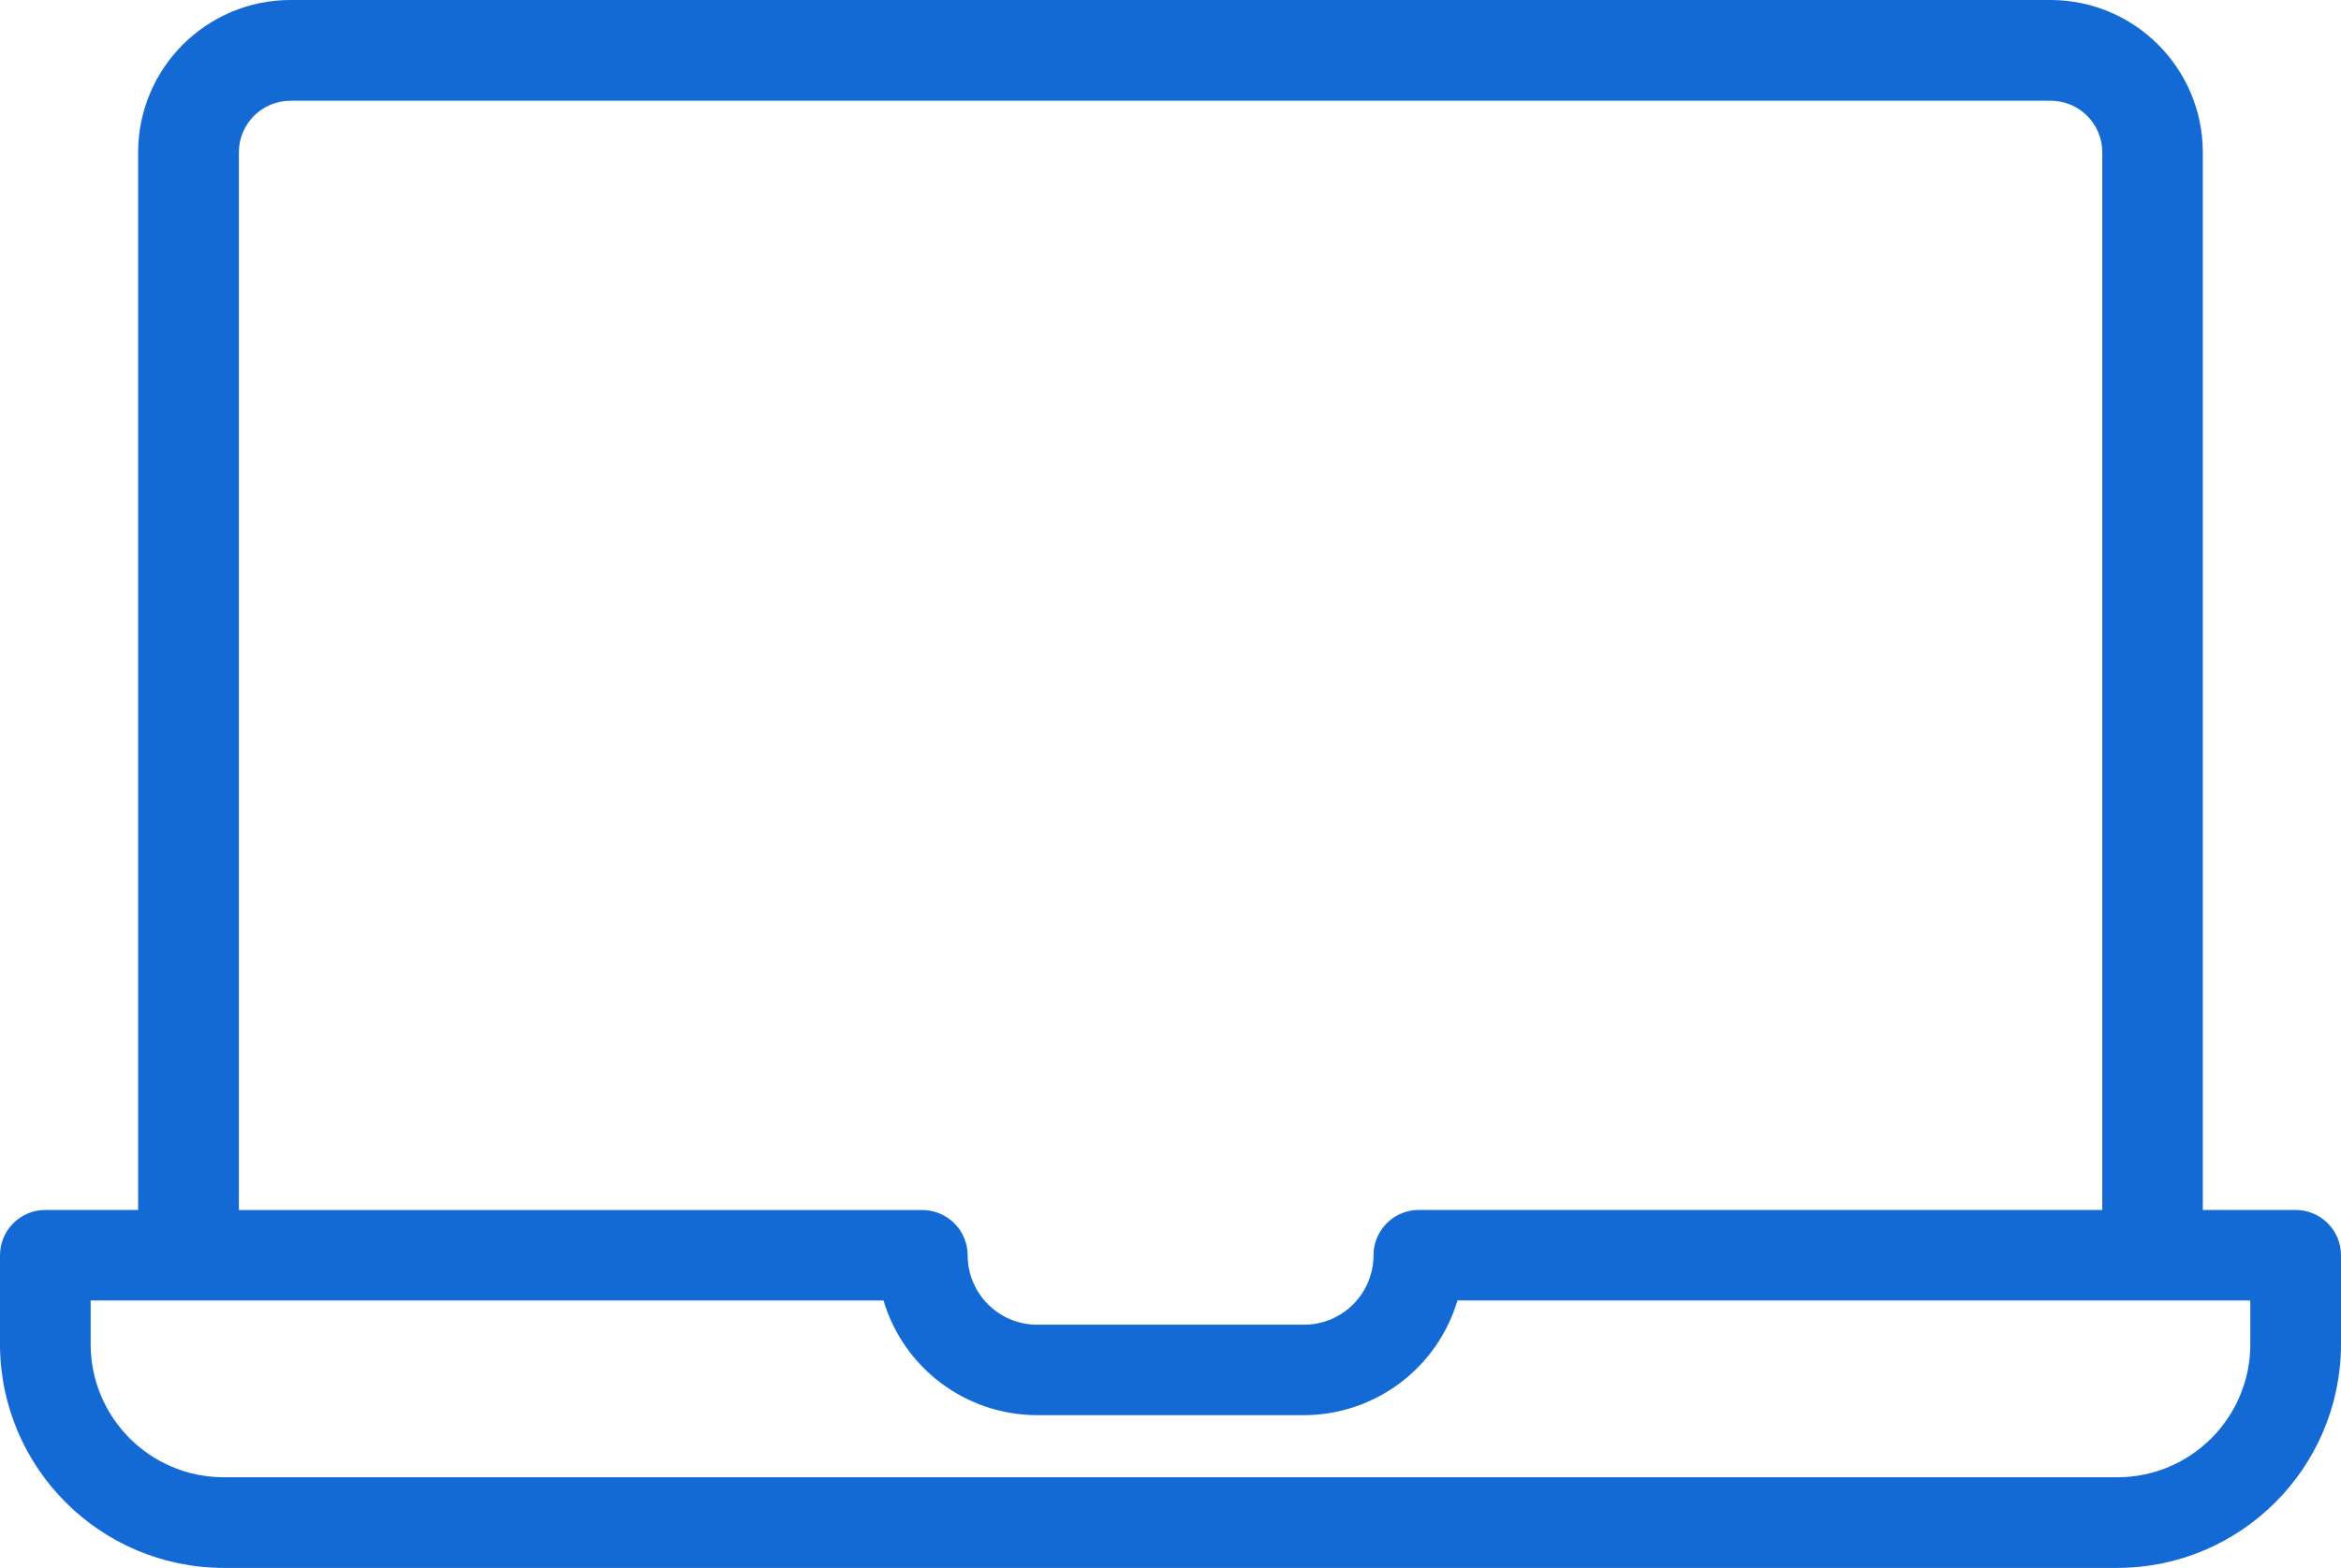
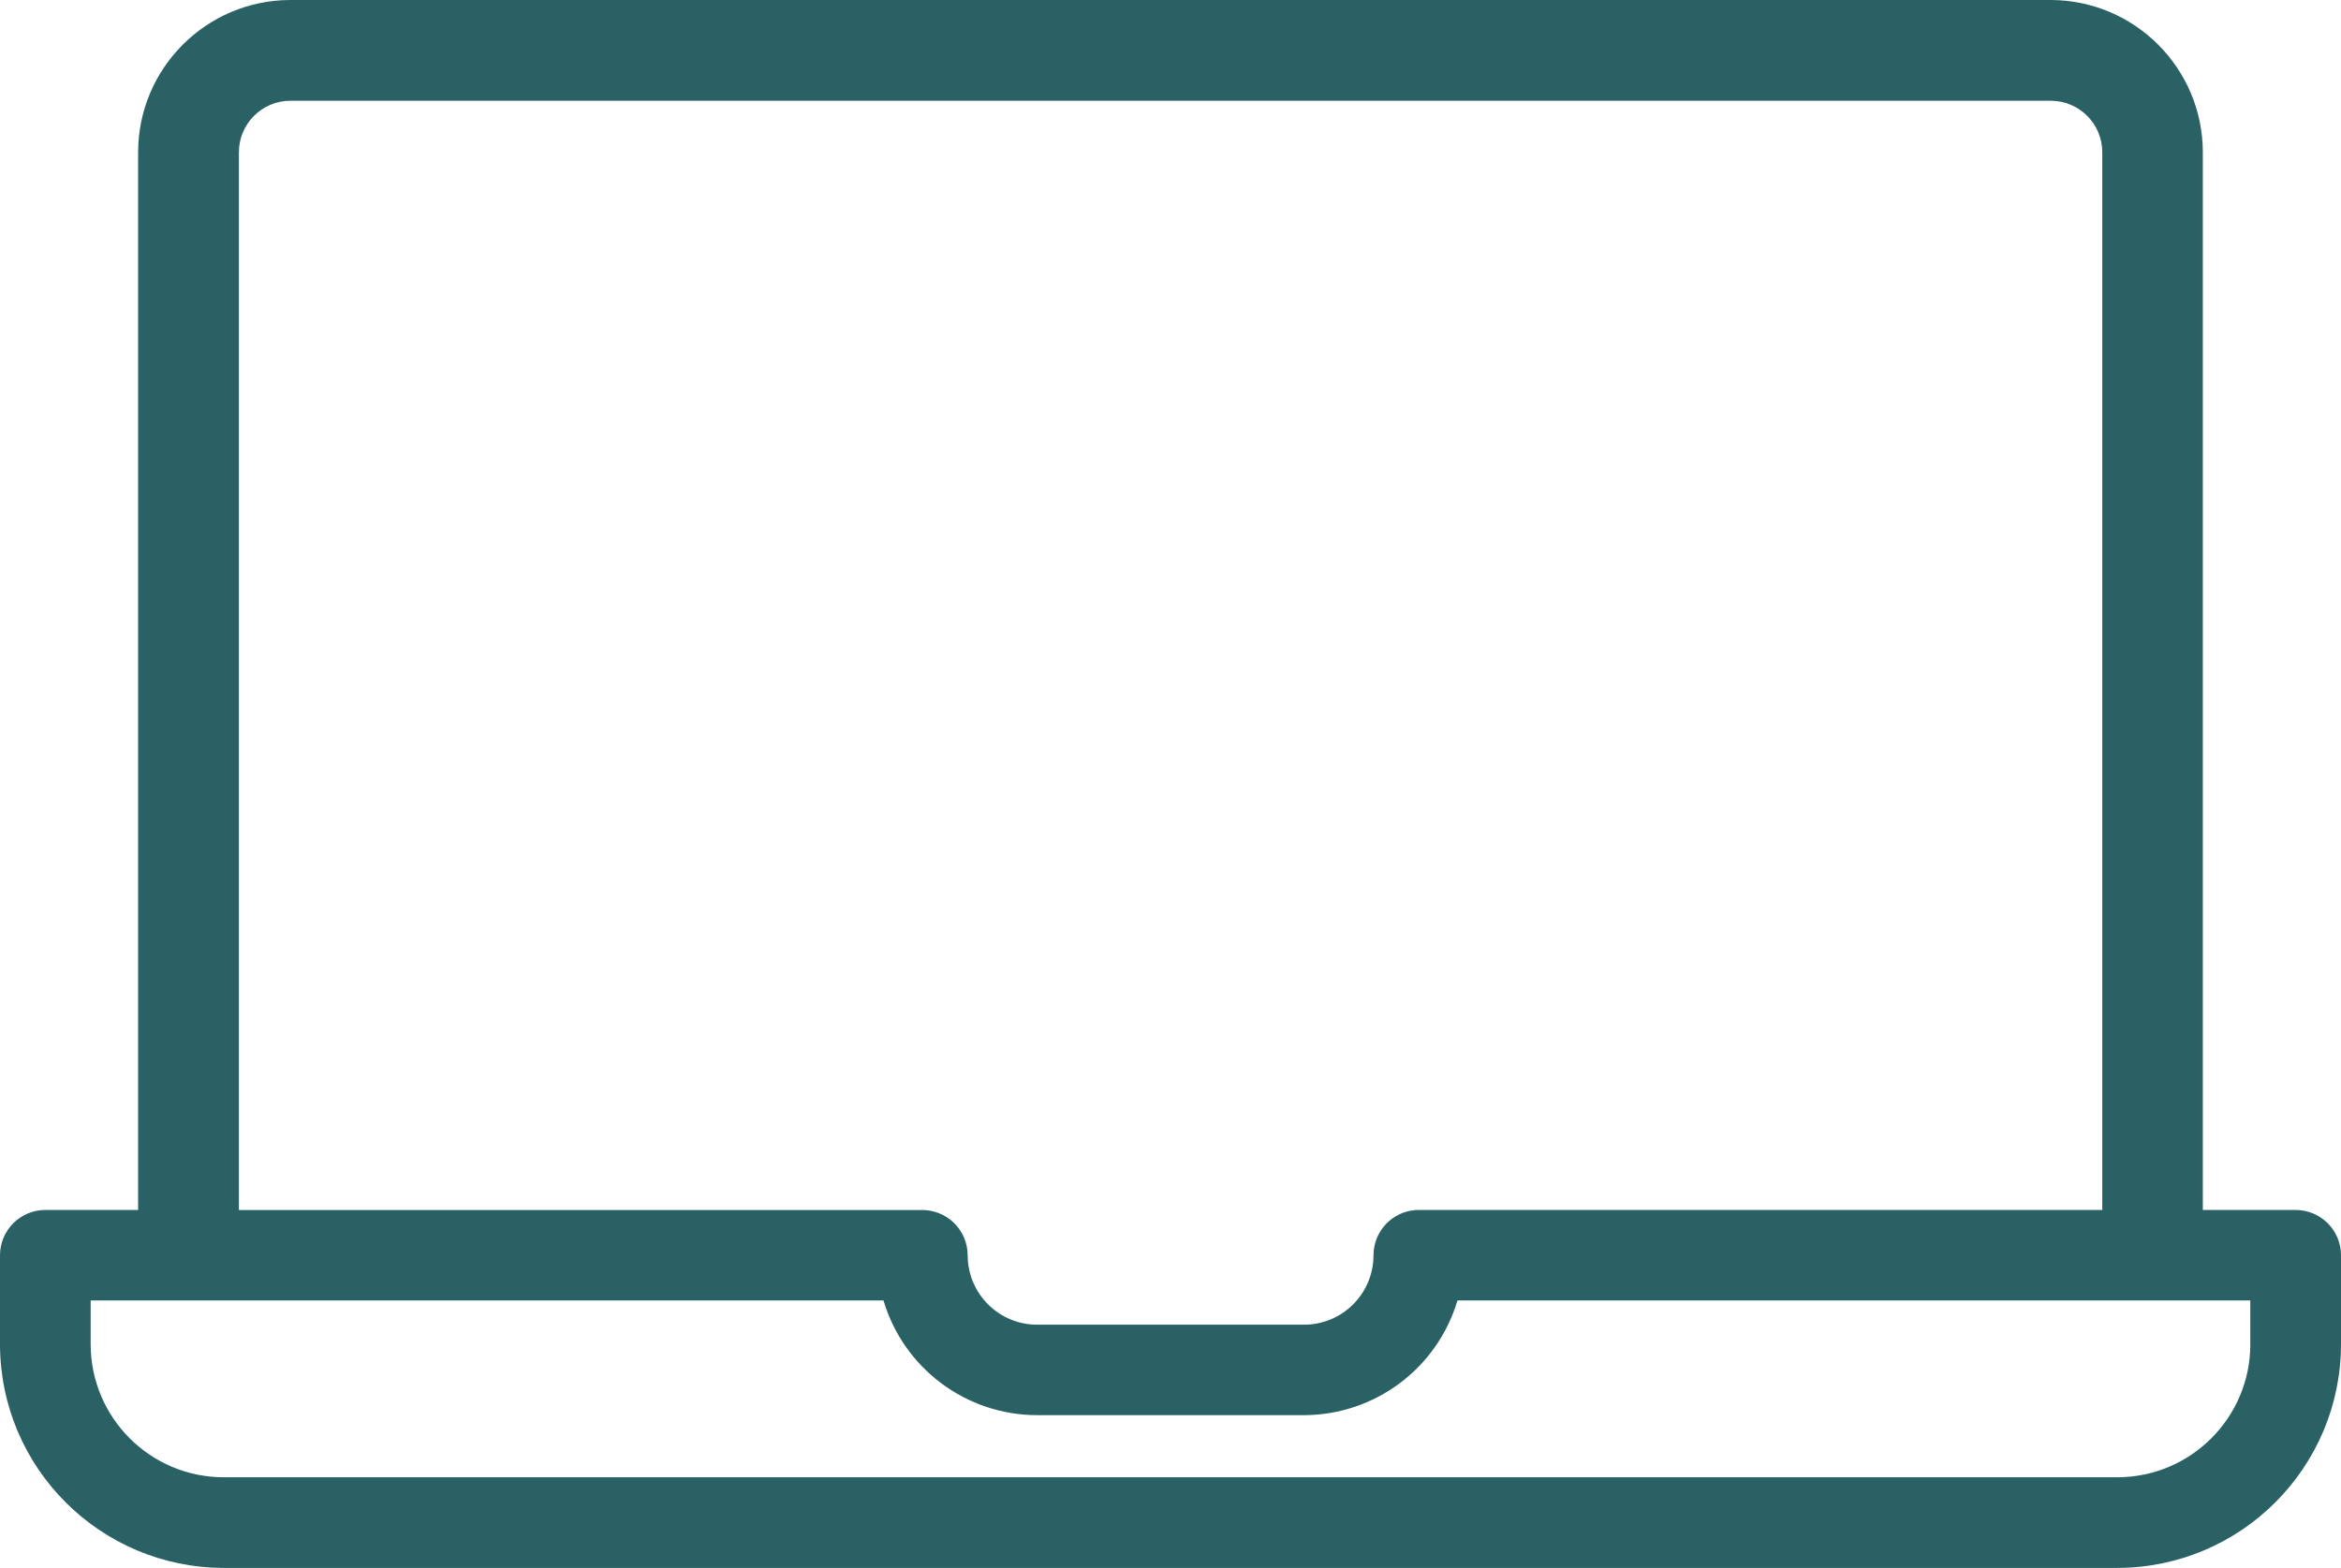
<svg xmlns="http://www.w3.org/2000/svg" id="Layer_1" data-name="Layer 1" viewBox="0 0 512 343.02">
  <defs>
-     <style>.cls-1{fill:#136ad5;}</style>
+     <style>.cls-1{fill:#2a6164;}</style>
  </defs>
  <path class="cls-1" d="M502.08,349.2h-20.3V117.8a33.35,33.35,0,0,0-33.31-33.31h-385A33.35,33.35,0,0,0,30.21,117.8V349.2H9.92A9.92,9.92,0,0,0,0,359.12v19.47a49,49,0,0,0,48.92,48.92H463.07A49,49,0,0,0,512,378.59V359.12A9.91,9.91,0,0,0,502.08,349.2ZM52.25,117.8a11.28,11.28,0,0,1,11.27-11.27h385a11.28,11.28,0,0,1,11.27,11.27V349.2H310.55a9.7,9.7,0,0,0-2.15.18,9.92,9.92,0,0,0-8,9.74,15.2,15.2,0,0,1-15.18,15.18H226.82a15.2,15.2,0,0,1-15.18-15.18,9.94,9.94,0,0,0-10.15-9.91H52.25V117.8ZM492.17,378.59a29.12,29.12,0,0,1-29.09,29.09H48.92a29.12,29.12,0,0,1-29.09-29.09V369h173.4a35.08,35.08,0,0,0,33.58,25.09h58.36A35.08,35.08,0,0,0,318.76,369h173.4v9.55h0Z" transform="translate(0 -84.49)" />
</svg>
